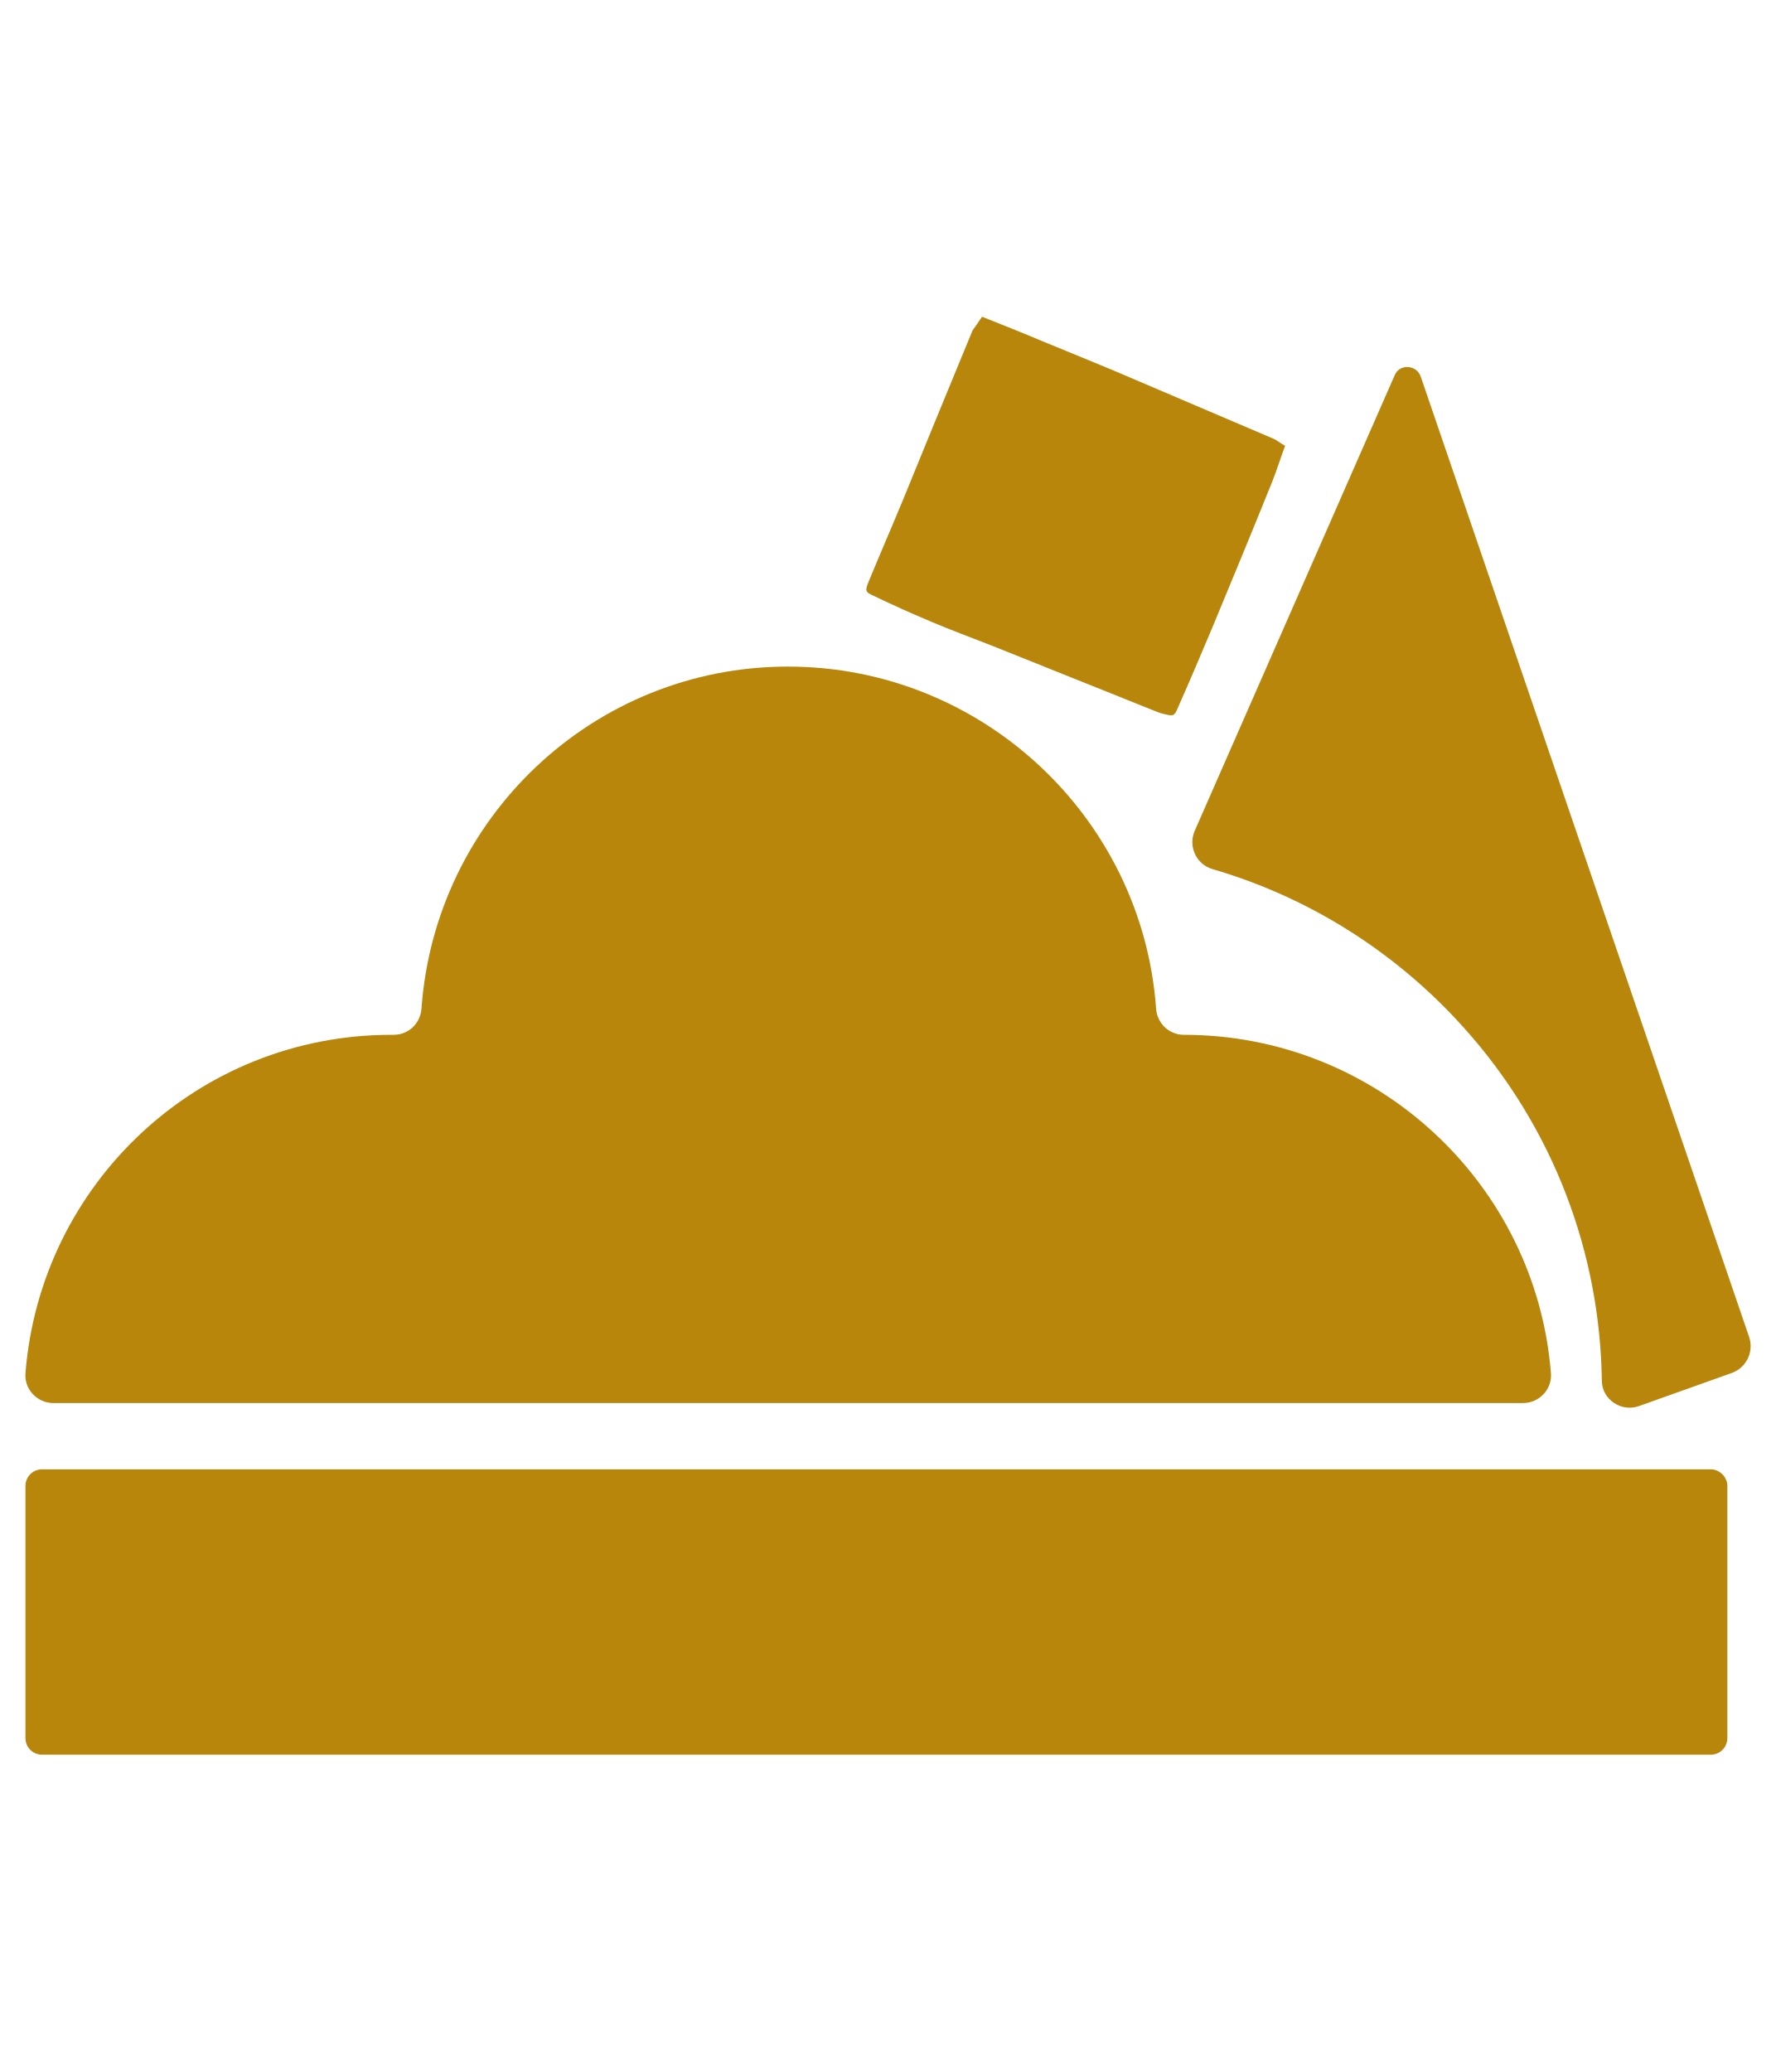
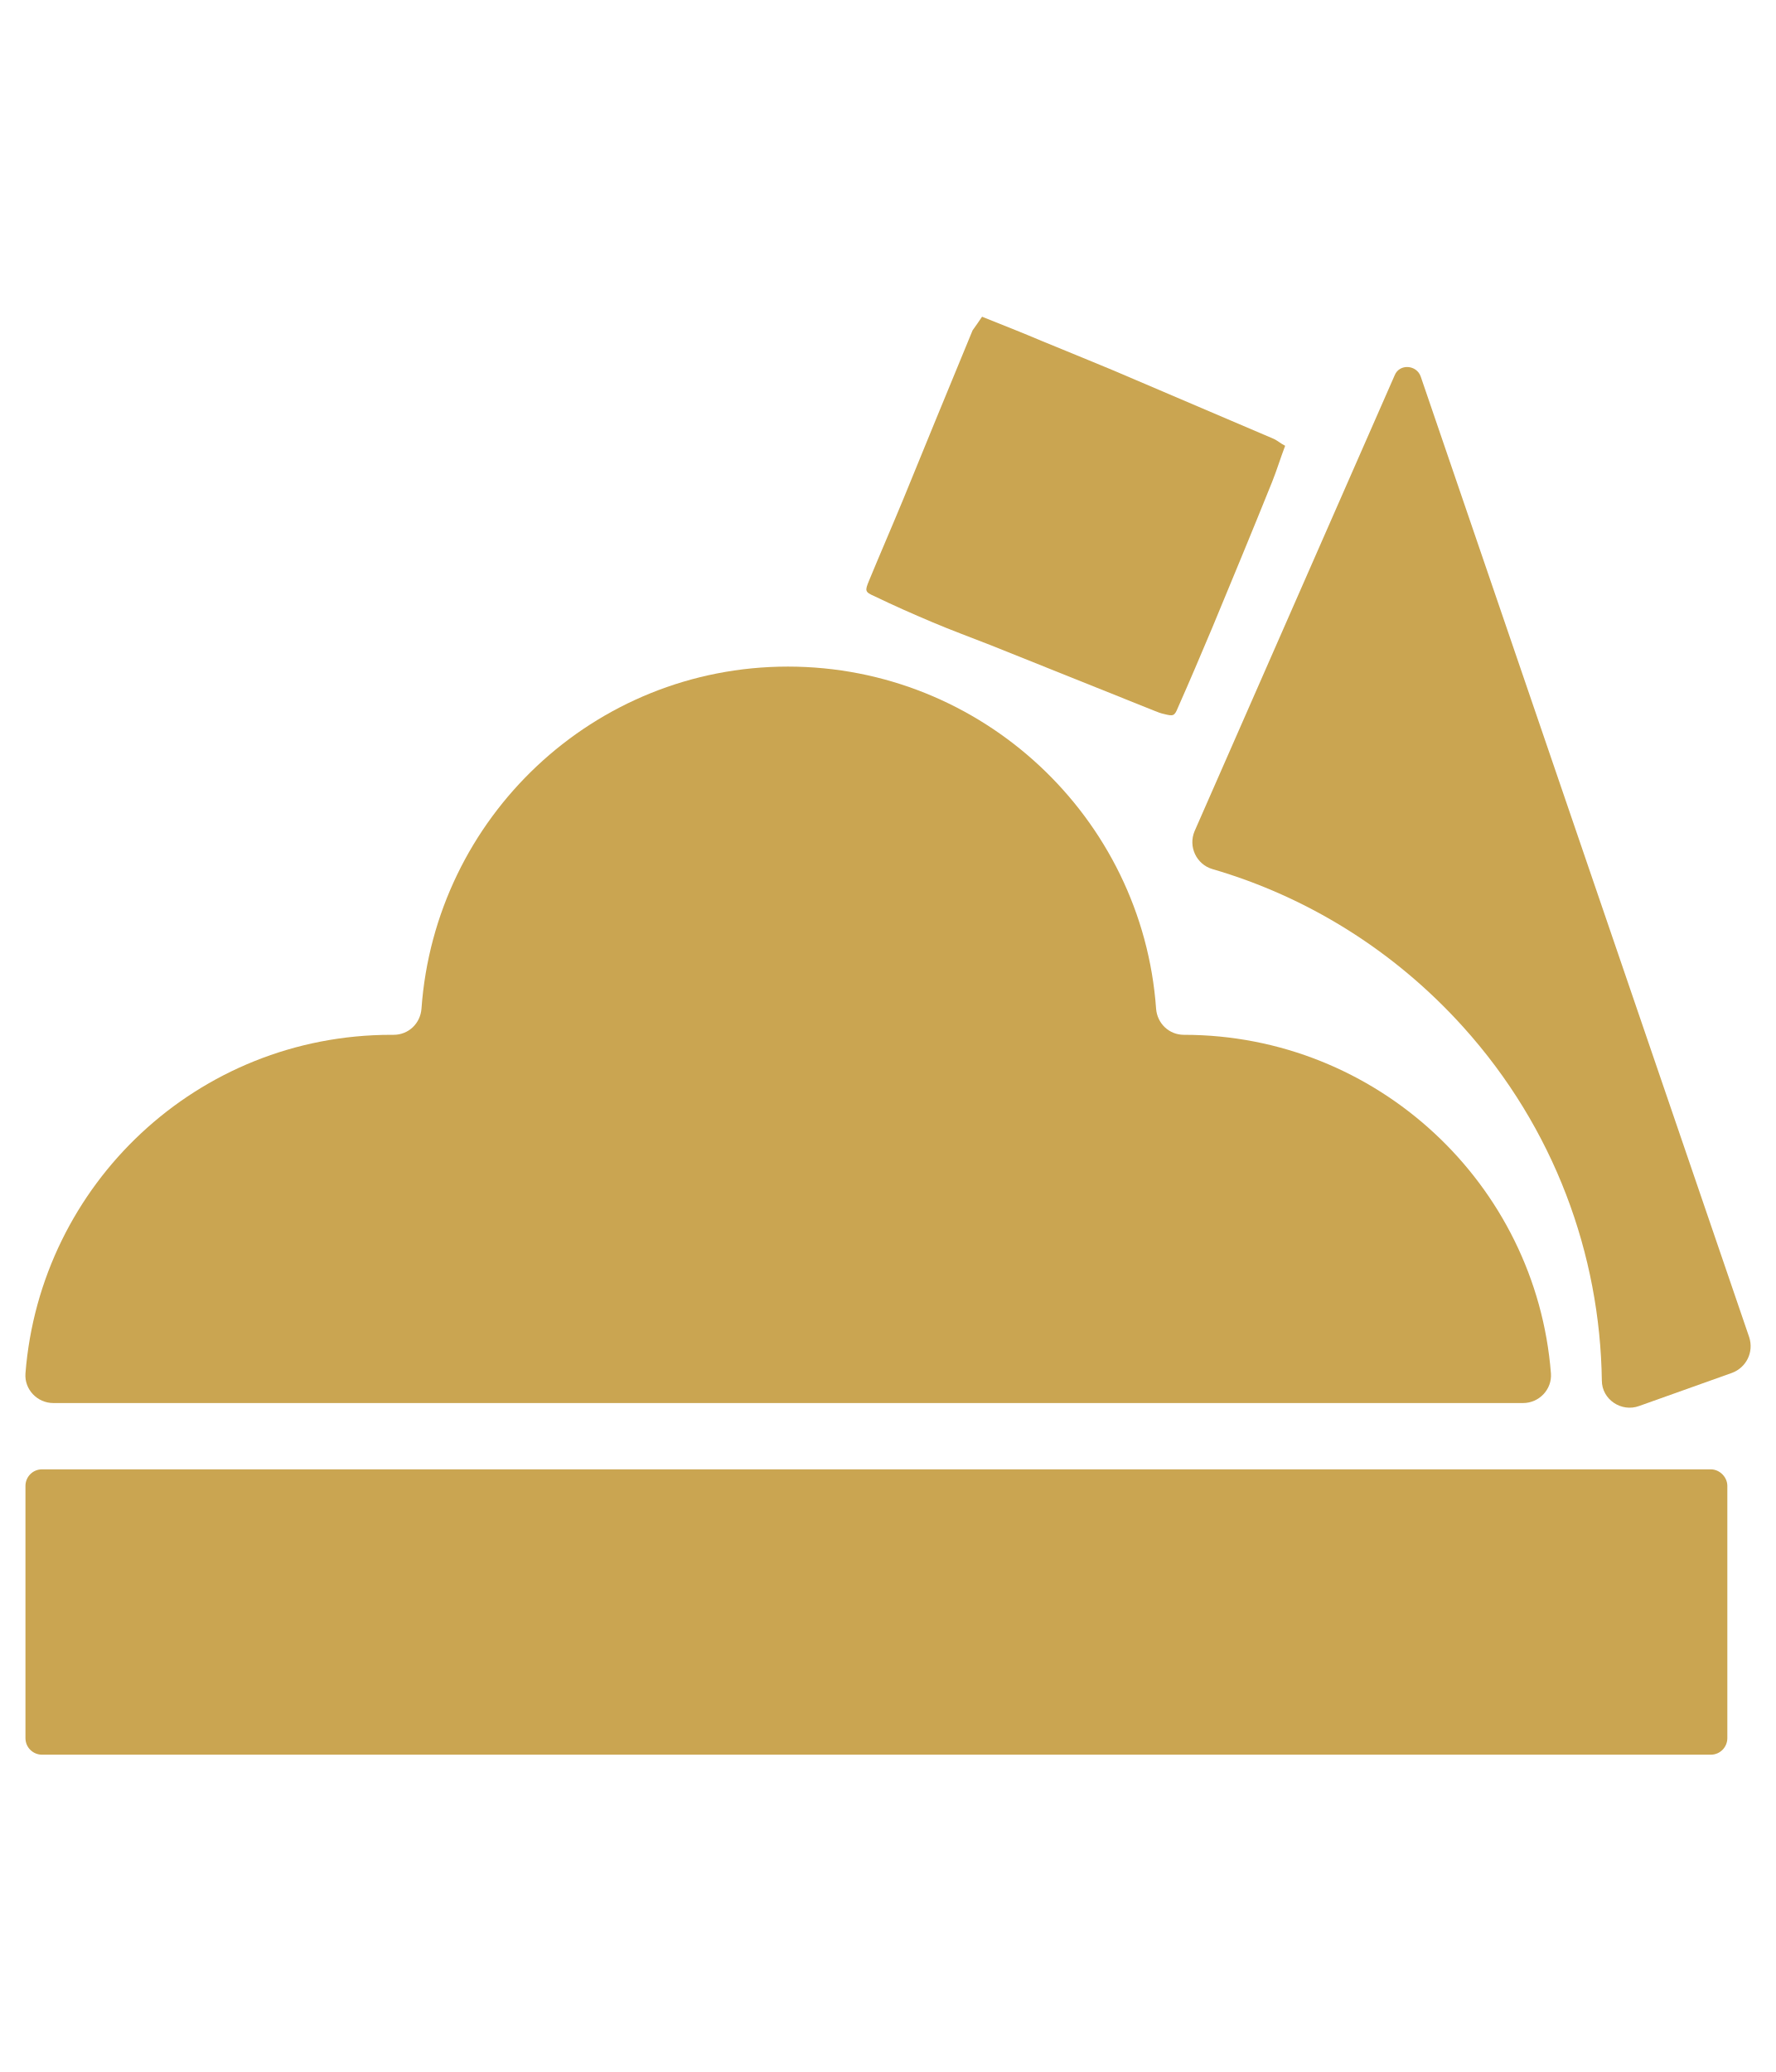
<svg xmlns="http://www.w3.org/2000/svg" version="1.1" id="Layer_1" x="0px" y="0px" viewBox="0 0 300 350" style="enable-background:new 0 0 300 350;" xml:space="preserve">
  <style type="text/css">
- 	.st0{fill:#b8860b;}
+ 	.st0{fill:#CAA551;}
</style>
  <g id="BACKGROUND">
</g>
  <g id="Layer_2_1_">
    <g>
      <g>
        <path class="st0" d="M289,248.2H7.1c-1.6,0-2.8,1.3-2.8,2.8v42.6c0,1.6,1.3,2.8,2.8,2.8H289c1.6,0,2.8-1.3,2.8-2.8v-42.6     C291.8,249.5,290.5,248.2,289,248.2z" />
        <path class="st0" d="M200,174.8L200,174.8c-2.5,0-4.5-1.9-4.7-4.4c-2.3-32.3-29.4-57.8-62.2-57.8s-59.6,25.5-61.9,57.8     c-0.2,2.5-2.2,4.4-4.7,4.4h-0.4c-32.7,0-59.3,25.2-61.8,57.2c-0.2,2.7,2,5,4.7,5h248.3c2.7,0,4.9-2.3,4.7-5     C259.5,200,232.6,174.8,200,174.8z" />
        <path class="st0" d="M201.8,140.4c-1.1,2.6,0.3,5.6,3,6.4c15.8,4.6,30.6,13.6,42.4,26.7c15.4,17.1,23.1,38.4,23.4,59.7     c0,3.2,3.3,5.4,6.3,4.3l15.7-5.6c2.4-0.9,3.7-3.5,2.9-6L240,63.6c-0.7-2-3.6-2.2-4.4-0.2L201.8,140.4z" />
        <path class="st0" d="M165.9,53.5c3.5,1.4,6.8,2.7,10.1,4.1c5.3,2.2,10.6,4.3,15.9,6.6c7.7,3.3,15.5,6.6,23.2,9.9     c0.7,0.3,1.2,0.8,2,1.2c-0.8,2.1-1.4,4.1-2.2,6.1c-3.3,8.2-6.7,16.4-10.1,24.6c-1.9,4.5-3.8,9-5.8,13.5c-0.6,1.5-0.8,1.5-2.4,1.1     c-0.5-0.1-1-0.3-1.5-0.5c-9.2-3.7-18.5-7.4-27.7-11.1c-3.3-1.3-6.6-2.5-9.9-3.9c-3.3-1.4-6.5-2.8-9.8-4.4     c-1.6-0.7-1.6-0.9-0.9-2.6c1.9-4.6,3.9-9.2,5.8-13.8c1.8-4.4,3.6-8.8,5.4-13.2c2.1-5.1,4.2-10.2,6.3-15.3     C164.8,55.1,165.3,54.4,165.9,53.5z" />
      </g>
    </g>
  </g>
</svg>
